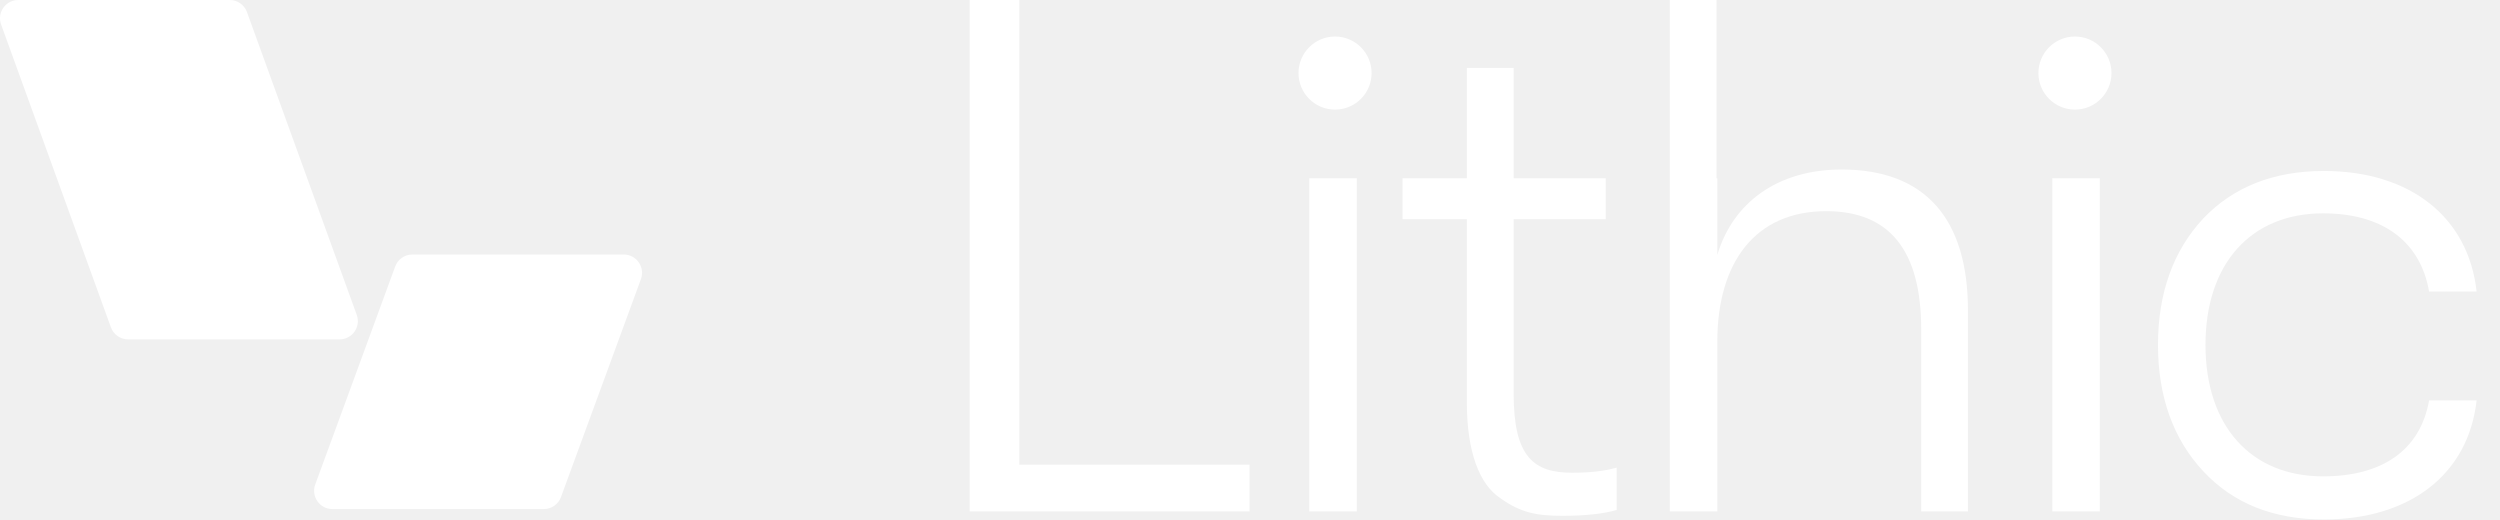
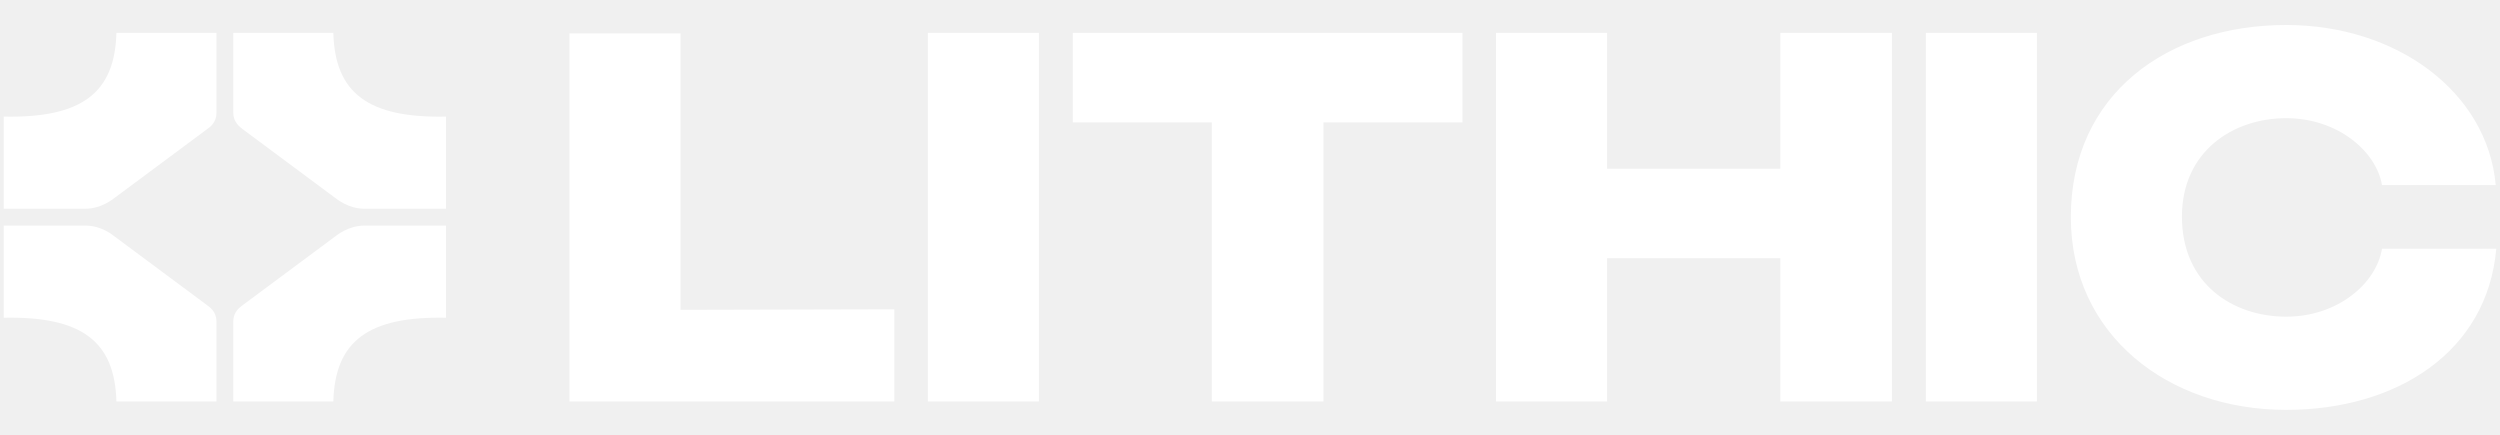
- <svg xmlns="http://www.w3.org/2000/svg" width="77" height="16" viewBox="0 0 77 16" fill="none">
-   <path d="M0.563 0C0.173 0 -0.099 0.388 0.034 0.755L3.416 10.082C3.497 10.305 3.708 10.453 3.945 10.453H10.459C10.849 10.453 11.121 10.066 10.988 9.699L7.606 0.371C7.525 0.148 7.314 0 7.077 0H0.563Z" fill="white" />
-   <path d="M10.238 15.679C9.846 15.679 9.575 15.29 9.709 14.923L12.172 8.208C12.253 7.987 12.464 7.839 12.7 7.839H19.212C19.603 7.839 19.875 8.229 19.741 8.596L17.278 15.31C17.197 15.532 16.986 15.679 16.75 15.679H10.238Z" fill="white" />
-   <path d="M38.486 15.752V14.312H31.396V7.14438e-06H29.865V15.752H38.486Z" fill="white" />
-   <path d="M41.789 15.752V5.491H40.326V15.752H41.789Z" fill="white" />
-   <path d="M48.42 14.56C47.25 14.56 46.62 14.087 46.62 12.129V6.751H49.456V5.491H46.62V2.093H45.179V5.491H43.199V6.751H45.179V12.399C45.179 13.907 45.562 14.92 46.215 15.347C46.845 15.797 47.34 15.887 48.128 15.887C48.848 15.887 49.411 15.82 49.793 15.707V14.402C49.411 14.515 48.938 14.56 48.42 14.56Z" fill="white" />
-   <path d="M56.719 5.221C54.739 5.221 53.365 6.256 52.893 7.854V5.491H52.87V7.14438e-06H51.43V15.752H52.893V10.532C52.893 8.079 54.063 6.504 56.247 6.504C58.205 6.504 59.173 7.719 59.173 10.149V15.752H60.613V9.564C60.613 6.751 59.308 5.221 56.719 5.221Z" fill="white" />
-   <path d="M64.674 15.752V5.491H63.211V15.752H64.674Z" fill="white" />
-   <path d="M71.575 16C74.253 16 76.032 14.582 76.279 12.332H74.816C74.546 13.862 73.376 14.672 71.552 14.672C69.324 14.672 67.929 13.12 67.929 10.622C67.929 8.124 69.324 6.571 71.552 6.571C73.376 6.571 74.546 7.426 74.816 8.979H76.279C76.032 6.706 74.253 5.266 71.575 5.266C70.022 5.266 68.784 5.761 67.861 6.729C66.938 7.719 66.466 9.024 66.466 10.622C66.466 12.219 66.938 13.525 67.861 14.515C68.784 15.505 70.022 16 71.575 16Z" fill="white" />
-   <path d="M42.245 2.251C42.245 2.872 41.741 3.376 41.119 3.376C40.498 3.376 39.994 2.872 39.994 2.251C39.994 1.629 40.498 1.125 41.119 1.125C41.741 1.125 42.245 1.629 42.245 2.251Z" fill="white" />
-   <path d="M65.034 2.251C65.034 2.872 64.53 3.376 63.909 3.376C63.287 3.376 62.783 2.872 62.783 2.251C62.783 1.629 63.287 1.125 63.909 1.125C64.53 1.125 65.034 1.629 65.034 2.251Z" fill="white" />
+ <svg xmlns="http://www.w3.org/2000/svg" width="236" height="41" viewBox="0 0 236 41" fill="none">
+   <g clip-path="url(#clip0_13392_1237)">
+     <path d="M195.487 20.5C195.487 8.87 204.632 2.359 215.815 2.359C226.253 2.359 234.802 8.671 235.597 17.469H224.861C224.315 14.288 220.686 11.156 215.815 11.156C210.795 11.156 205.974 14.288 205.974 20.451C205.974 26.813 210.795 29.894 215.815 29.894C220.686 29.894 224.315 26.763 224.861 23.483H235.647C234.802 33.224 226.253 38.692 215.815 38.692C204.632 38.692 195.487 31.584 195.487 20.5Z" fill="white" />
+     <path d="M181.799 3.104H192.287V37.897H181.799V3.104Z" fill="white" />
+     <path d="M178.598 3.104V37.897H168.061V24.377H151.709V37.897H141.221V3.104H151.709V15.928H168.061V3.104H178.598Z" fill="white" />
+     <path d="M138.055 3.104V11.554H124.933V37.897H114.396V11.554H101.275V3.104H138.055Z" fill="white" />
+     <path d="M87.588 3.104H98.075V37.897H87.588V3.104Z" fill="white" />
+     <path d="M64.243 29.248L84.423 29.198V37.896H53.756V3.154H64.243V29.248Z" fill="white" />
+     <path d="M0.353 11.007C7.659 11.156 10.84 8.82 10.989 3.104H20.433V10.659C20.433 11.554 19.837 12.001 19.538 12.2L10.84 18.662C10.642 18.811 9.548 19.705 8.057 19.705H0.353V11.007ZM42.103 11.007V19.705H34.399C32.908 19.705 31.815 18.811 31.616 18.662L22.918 12.2C22.67 12.001 22.023 11.554 22.023 10.659V3.104H31.467C31.616 8.82 34.797 11.156 42.103 11.007ZM0.353 29.994V21.296H8.057C9.598 21.296 10.642 22.19 10.84 22.34L19.538 28.801C19.787 29 20.433 29.397 20.433 30.342V37.897H10.989C10.84 32.181 7.659 29.845 0.353 29.994ZM42.103 29.994C34.797 29.845 31.616 32.181 31.467 37.897H22.023V30.342C22.023 29.397 22.67 29 22.918 28.801L31.616 22.34C31.815 22.19 32.908 21.296 34.399 21.296H42.103V29.994Z" fill="white" />
+   </g>
+   <defs>
+     <clipPath id="clip0_13392_1237">
+       <rect width="235.294" height="40" fill="white" transform="translate(0.353027 0.5)" />
+     </clipPath>
+   </defs>
</svg>
